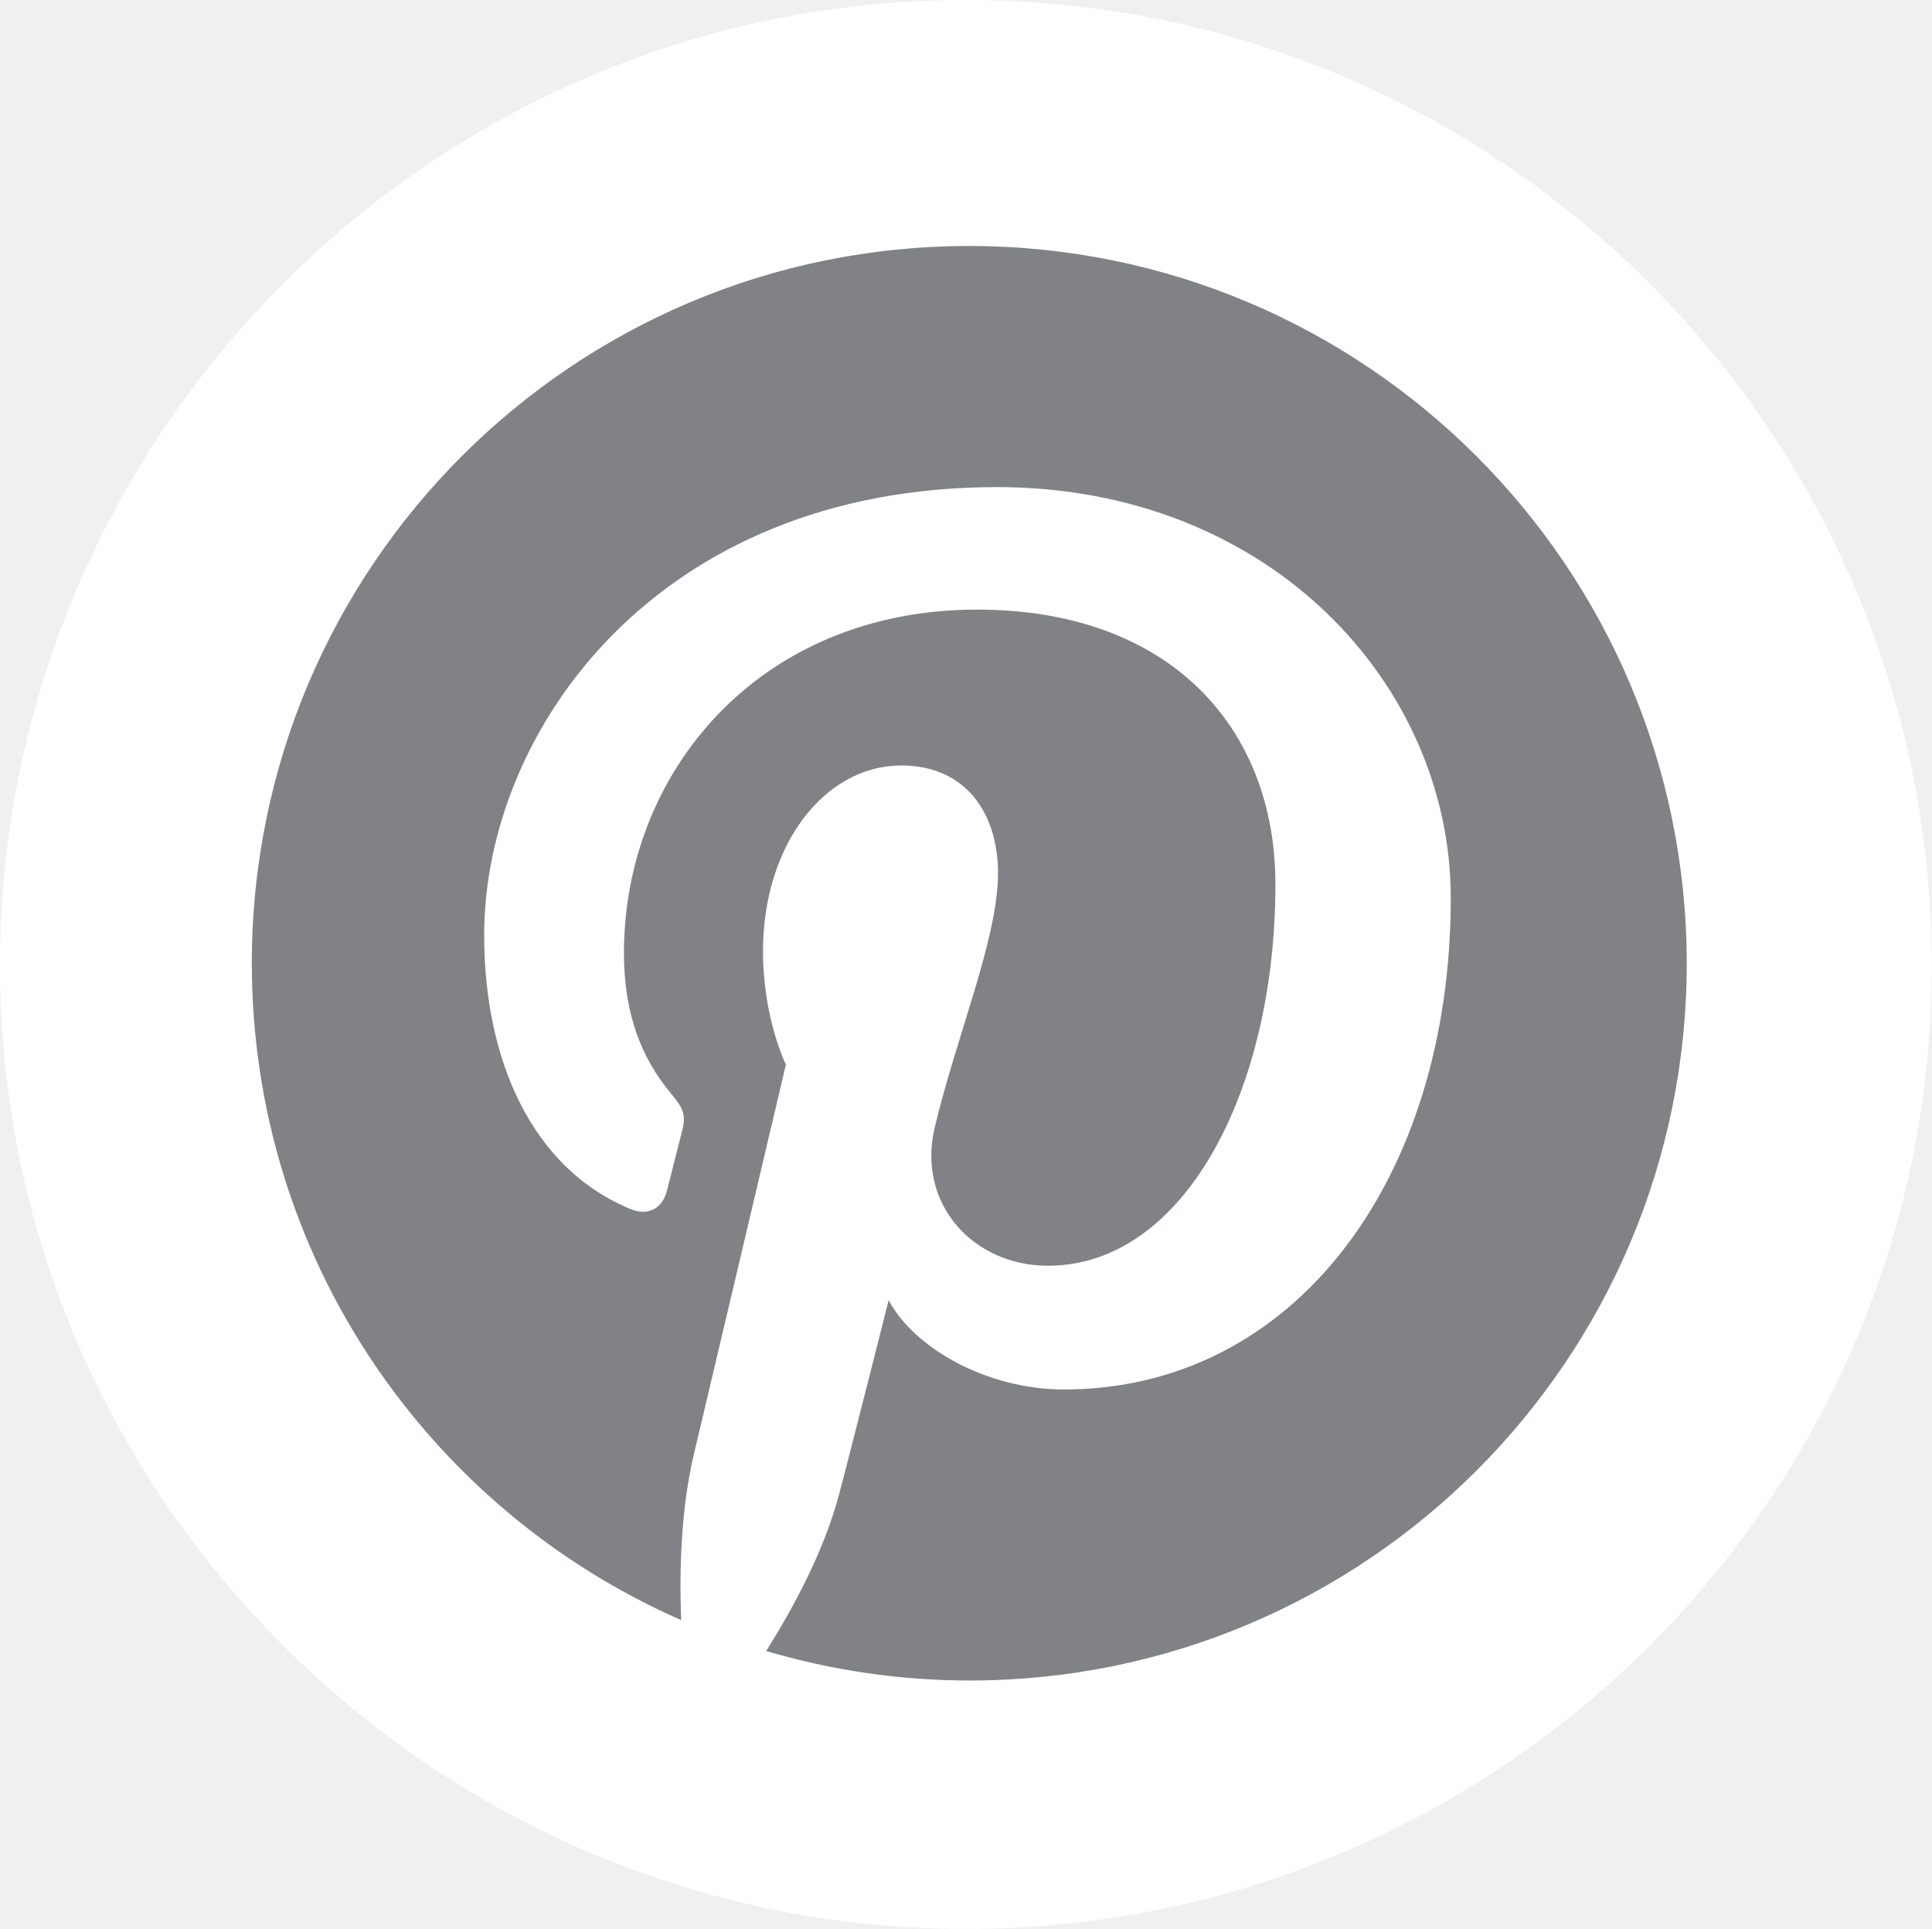
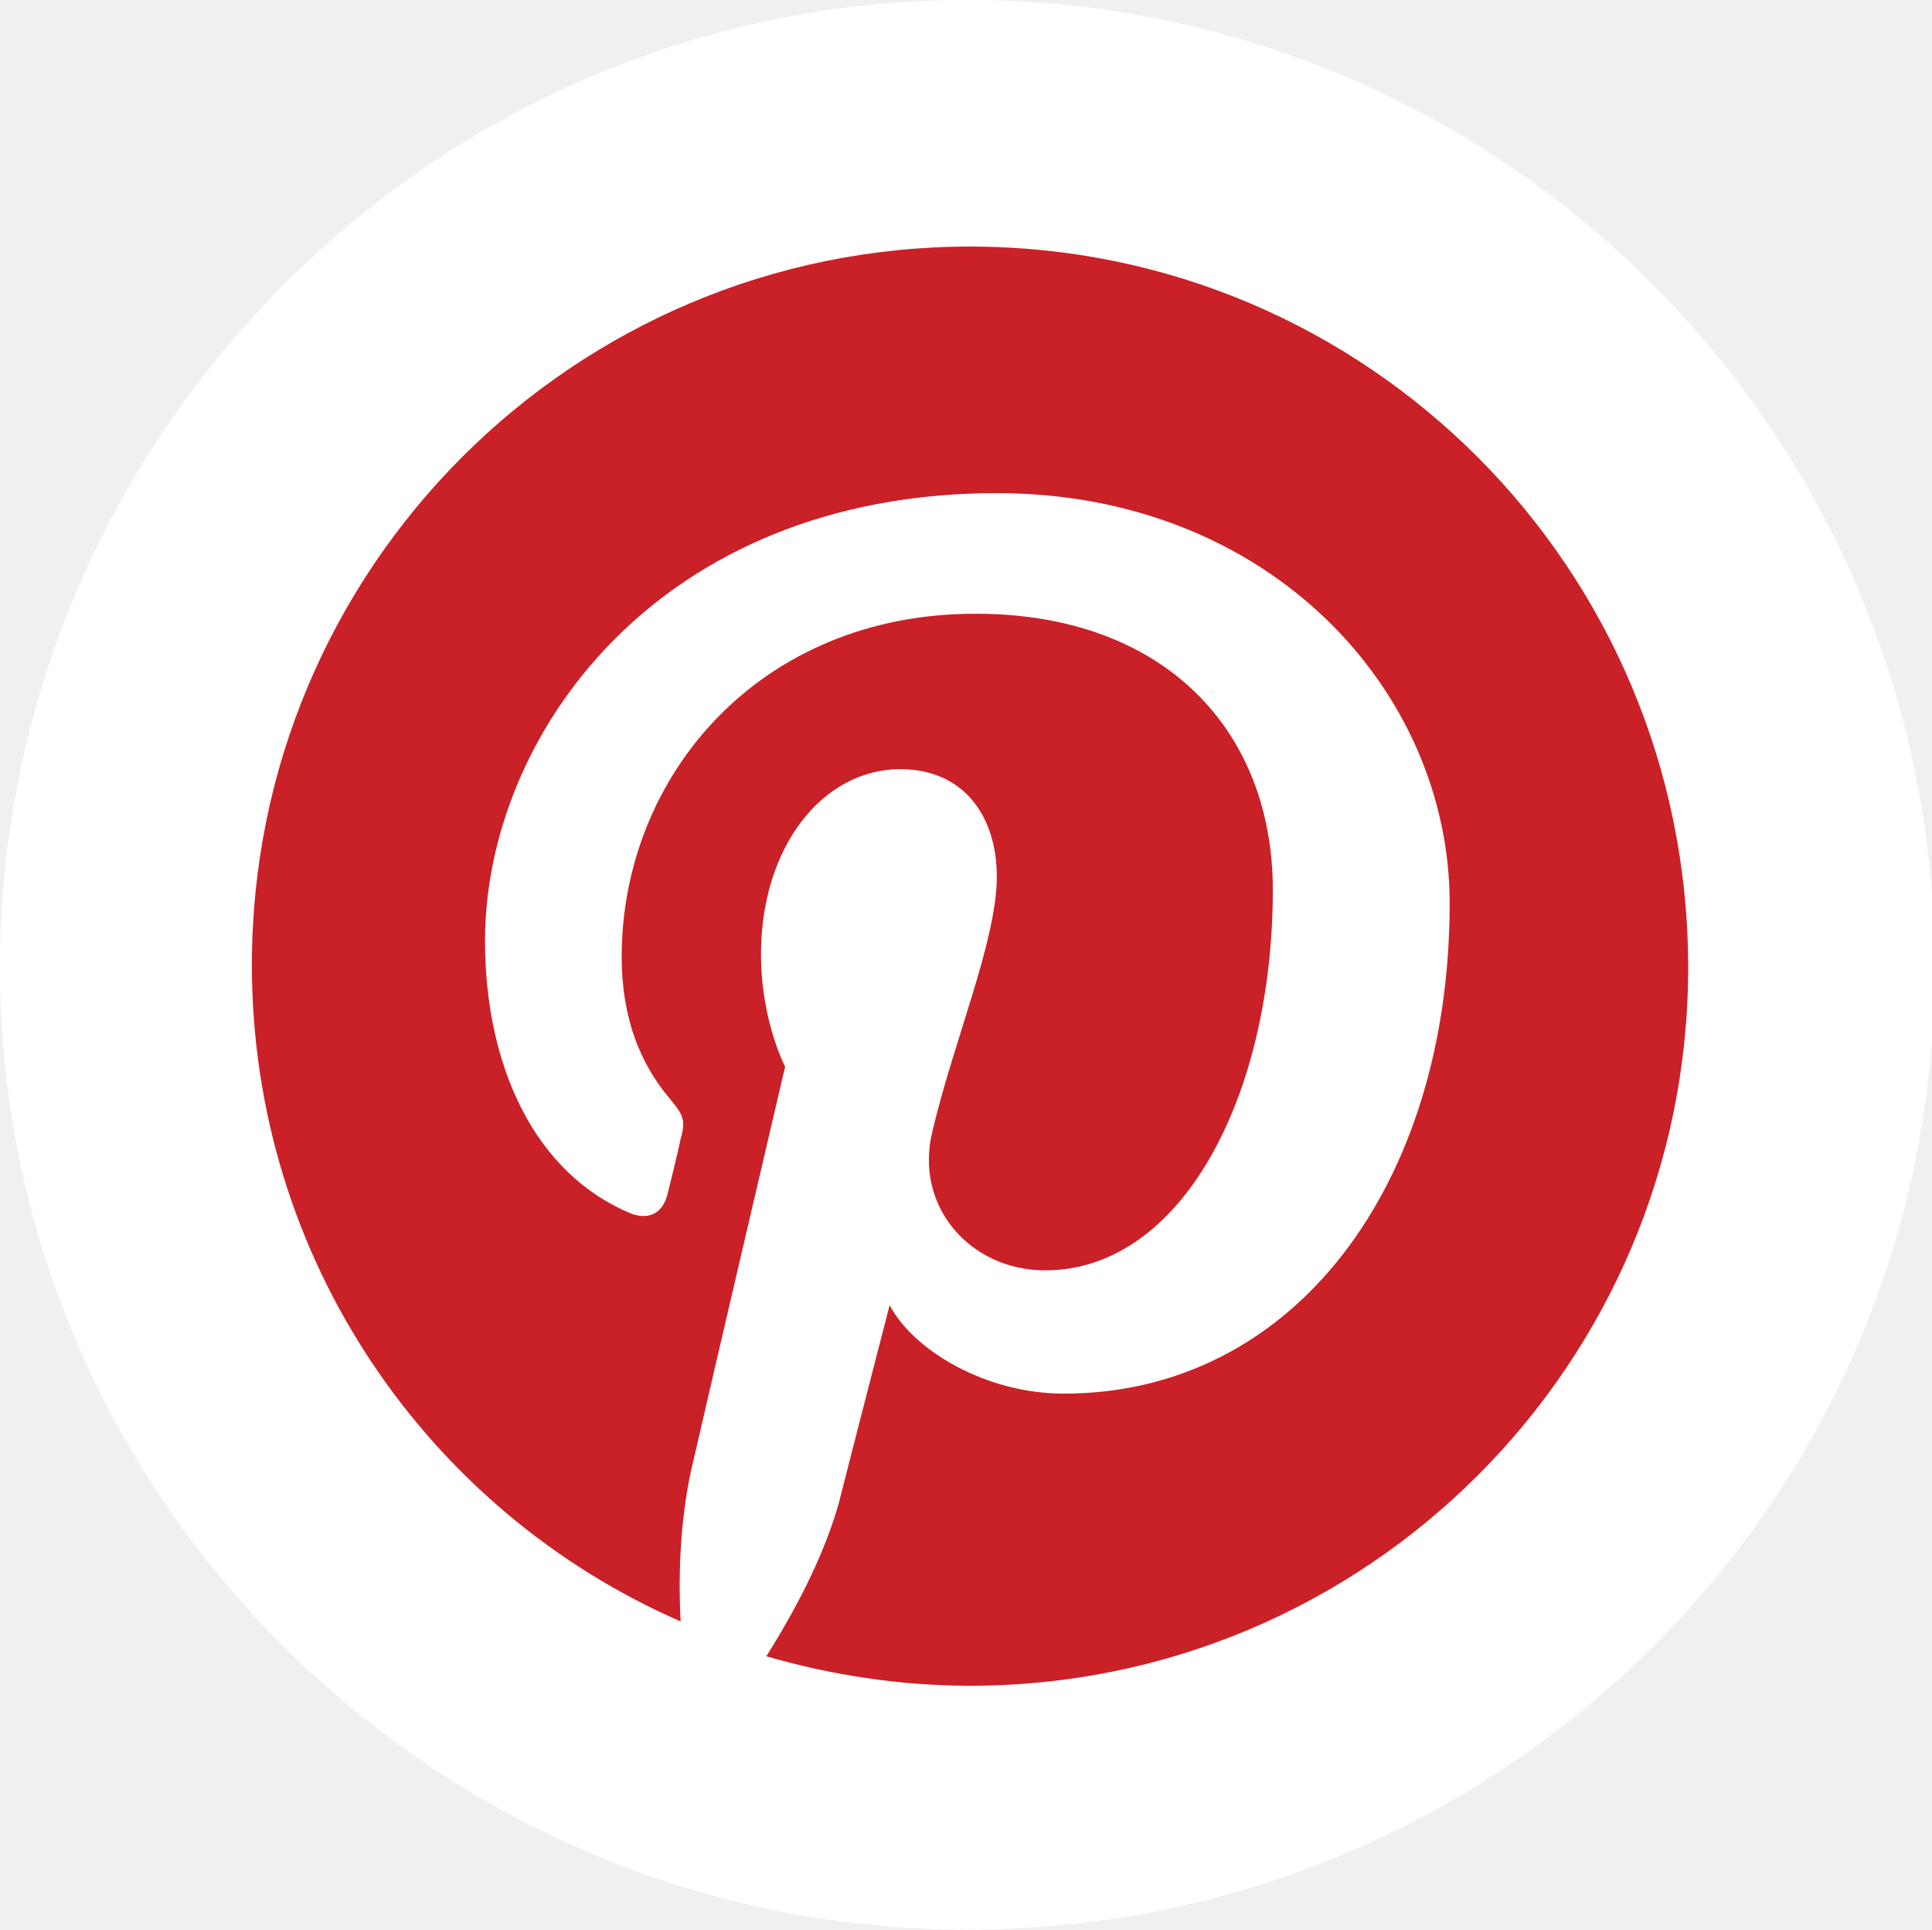
- <svg xmlns="http://www.w3.org/2000/svg" version="1.1" x="0px" y="0px" viewBox="0 324 793.3 792" enable-background="new 0 324 793.3 792" xml:space="preserve">
+ <svg xmlns="http://www.w3.org/2000/svg" version="1.1" id="Layer_1" x="0px" y="0px" viewBox="9.9 0 72.1 72" enable-background="new 9.9 0 72.1 72" xml:space="preserve">
  <g id="Layer_2">
</g>
-   <g id="Layer_1">
-     <path fill="#FFFFFF" d="M396.6,324c219.1,0,396.6,177.5,396.6,396.6S614.5,1116,396.6,1116S0,938.5,0,720.6S177.5,324,396.6,324" />
+   <g id="Layer_1_1_">
+     <path fill="#FFFFFF" d="M46,0c19.9,0,36.1,16.1,36.1,36.1S65.8,72,46,72S9.9,55.9,9.9,36.1S26.1,0,46,0" />
    <g>
-       <path fill="#808285" d="M397.9,425c-162.6,0-294.5,131.8-294.5,294.5c0,120.6,72.5,224.2,176.3,269.7c-0.8-20.6-0.1-45.2,5.1-67.6    c5.7-23.9,37.9-160.5,37.9-160.5s-9.4-18.8-9.4-46.6c0-43.6,25.3-76.2,56.8-76.2c26.8,0,39.7,20.1,39.7,44.2    c0,26.9-17.2,67.2-26,104.5c-7.4,31.2,15.7,56.7,46.5,56.7c55.8,0,93.4-71.7,93.4-156.6c0-64.5-43.5-112.8-122.5-112.8    c-89.3,0-145,66.6-145,141c0,25.7,7.6,43.7,19.4,57.8c5.4,6.4,6.2,9,4.2,16.4c-1.4,5.4-4.7,18.5-6,23.6c-2,7.5-8,10.1-14.7,7.4    c-41.1-16.8-60.3-61.9-60.3-112.5c0-83.7,70.6-184,210.5-184c112.4,0,186.4,81.4,186.4,168.7c0,115.5-64.2,201.8-158.9,201.8    c-31.8,0-61.7-17.2-71.9-36.7c0,0-17.1,67.8-20.7,81c-6.2,22.7-18.5,45.4-29.6,63.1c26.5,7.8,54.5,12.1,83.5,12.1    c162.6,0,294.5-131.8,294.5-294.5C692.4,556.8,560.6,425,397.9,425z" />
+       <path fill="#CA2027" d="M46.1,9.2c-14.8,0-26.8,12-26.8,26.8c0,11,6.6,20.4,16,24.5c-0.1-1.9,0-4.1,0.5-6.1    c0.5-2.2,3.4-14.6,3.4-14.6s-0.9-1.7-0.9-4.2c0-4,2.3-6.9,5.2-6.9c2.4,0,3.6,1.8,3.6,4c0,2.4-1.6,6.1-2.4,9.5    c-0.7,2.8,1.4,5.2,4.2,5.2c5.1,0,8.5-6.5,8.5-14.2c0-5.9-4-10.3-11.1-10.3c-8.1,0-13.2,6.1-13.2,12.8c0,2.3,0.7,4,1.8,5.3    c0.5,0.6,0.6,0.8,0.4,1.5c-0.1,0.5-0.4,1.7-0.5,2.1c-0.2,0.7-0.7,0.9-1.3,0.7c-3.7-1.5-5.5-5.6-5.5-10.2c0-7.6,6.4-16.7,19.1-16.7    c10.2,0,16.9,7.4,16.9,15.3c0,10.5-5.8,18.3-14.4,18.3c-2.9,0-5.6-1.6-6.5-3.3c0,0-1.6,6.2-1.9,7.4c-0.6,2.1-1.7,4.1-2.7,5.7    c2.4,0.7,5,1.1,7.6,1.1c14.8,0,26.8-12,26.8-26.8C72.9,21.2,60.9,9.2,46.1,9.2z" />
    </g>
  </g>
</svg>
